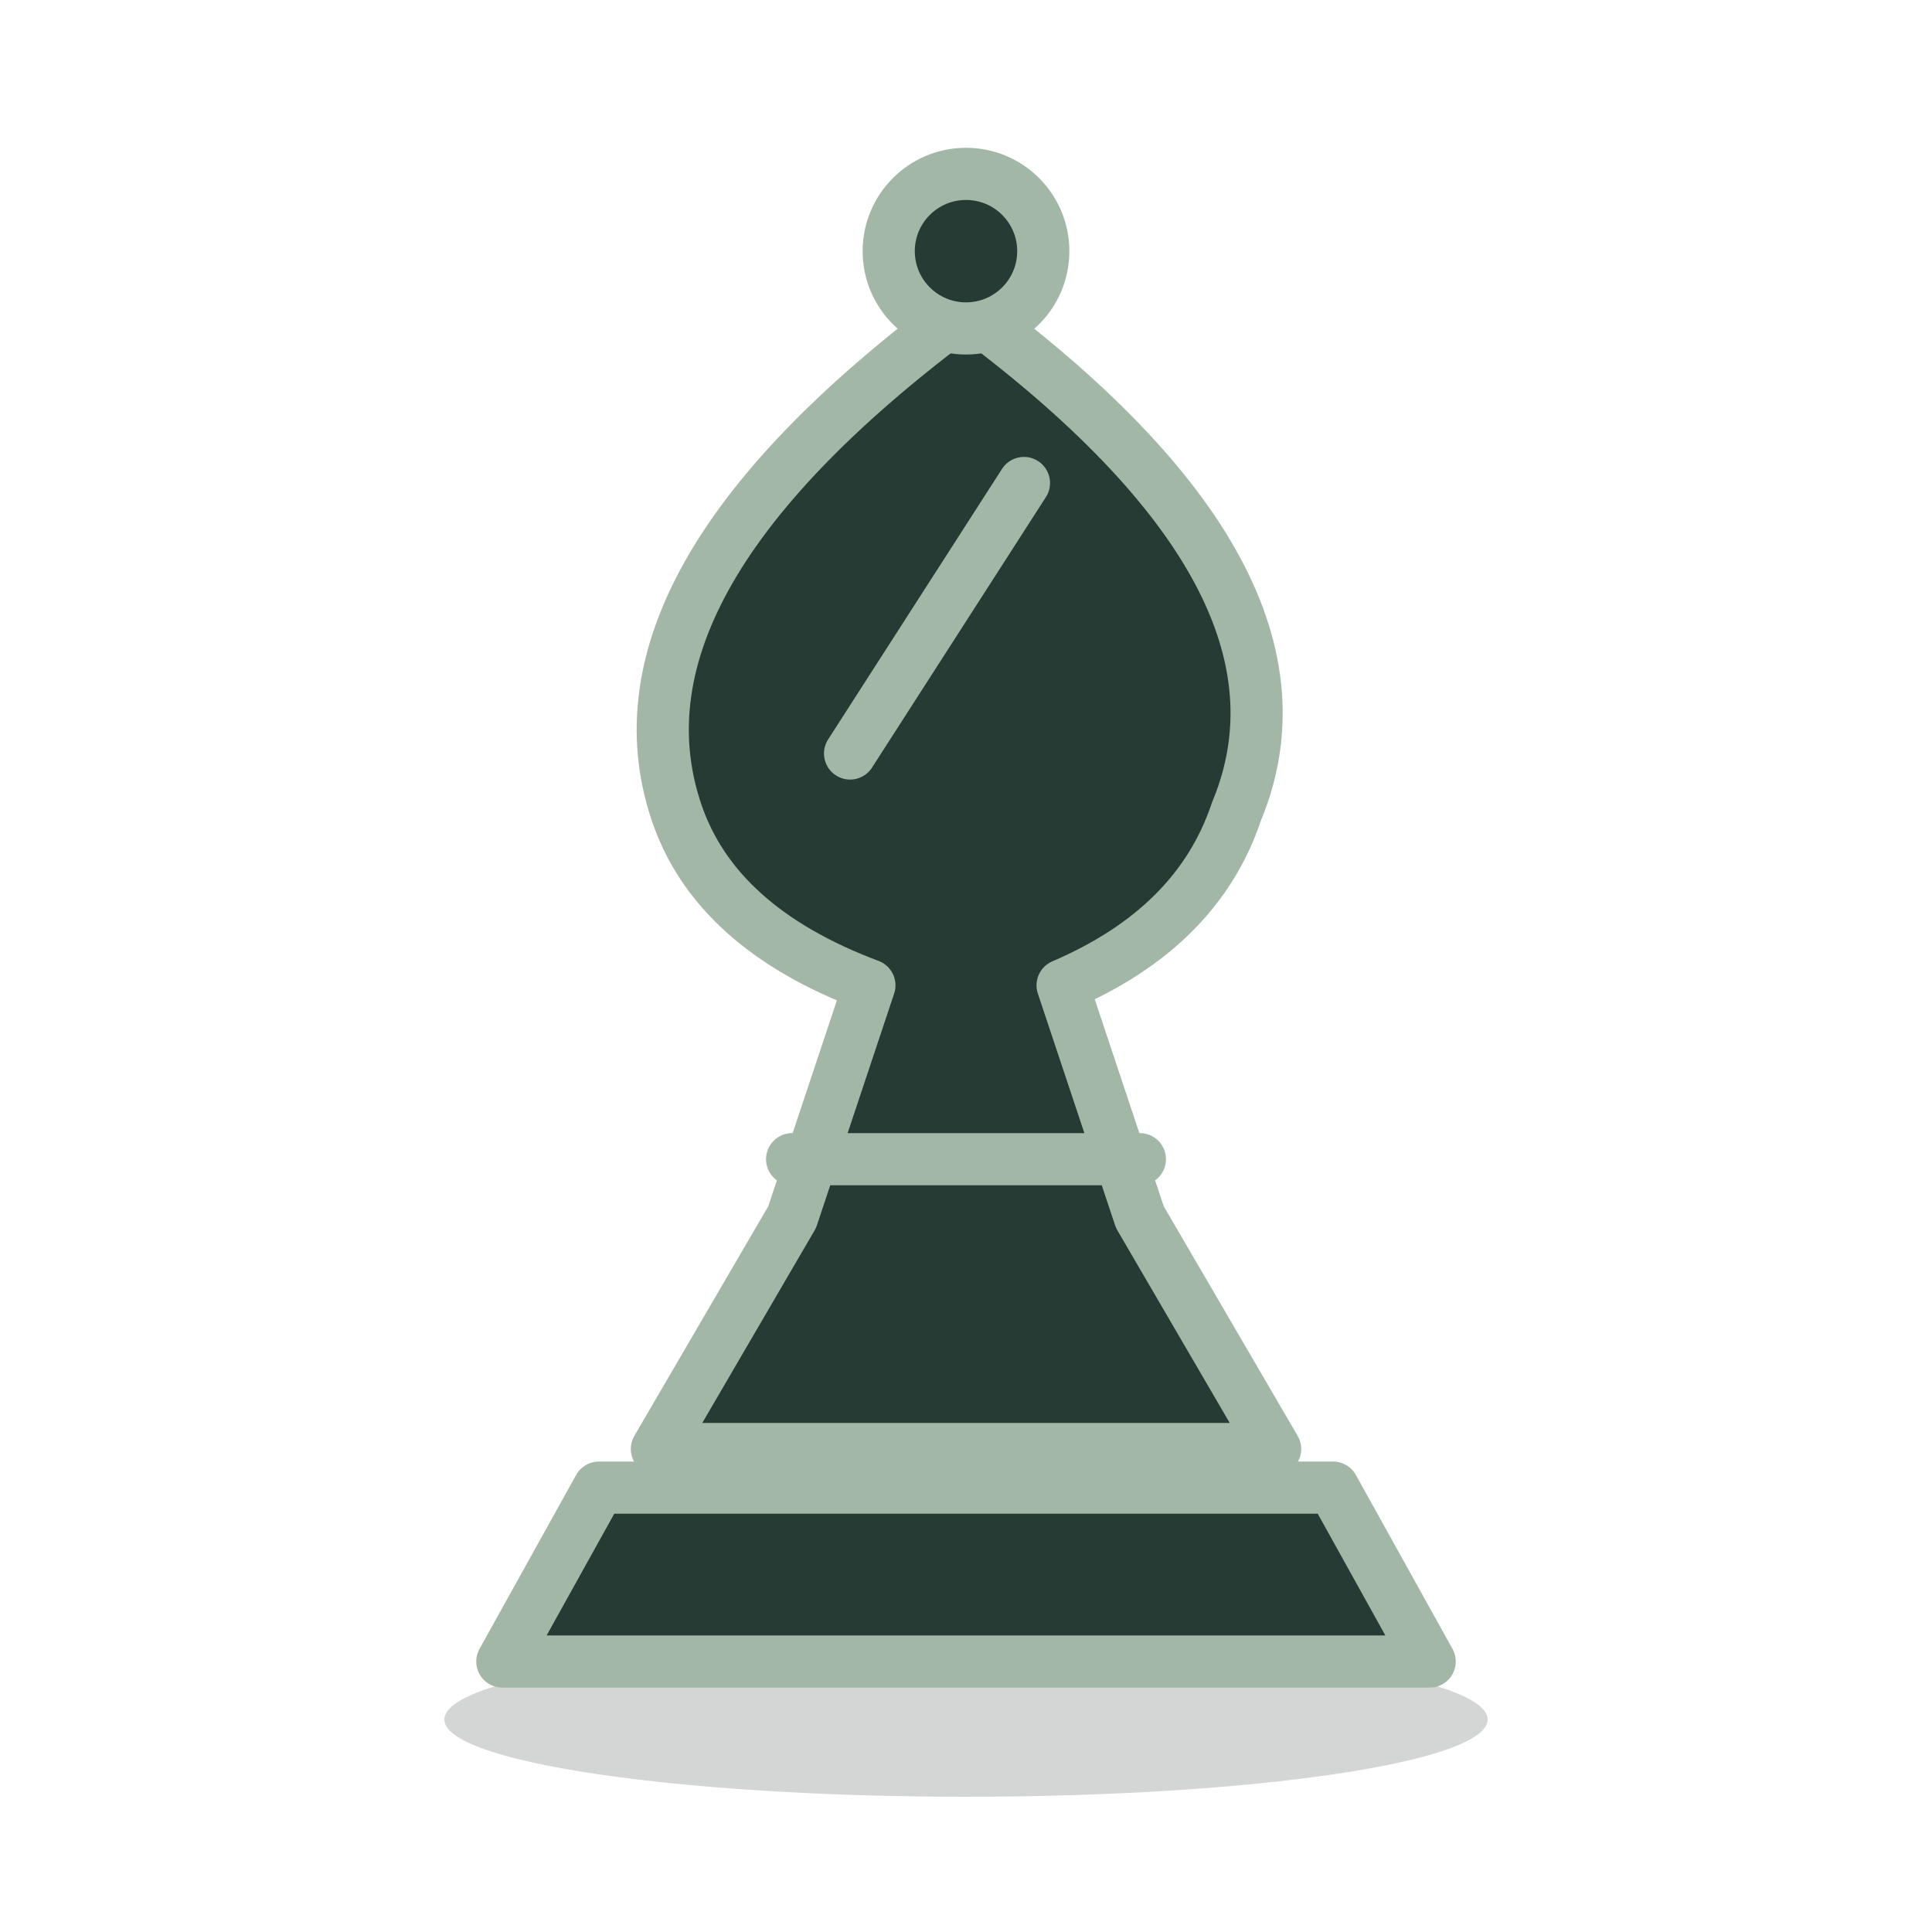
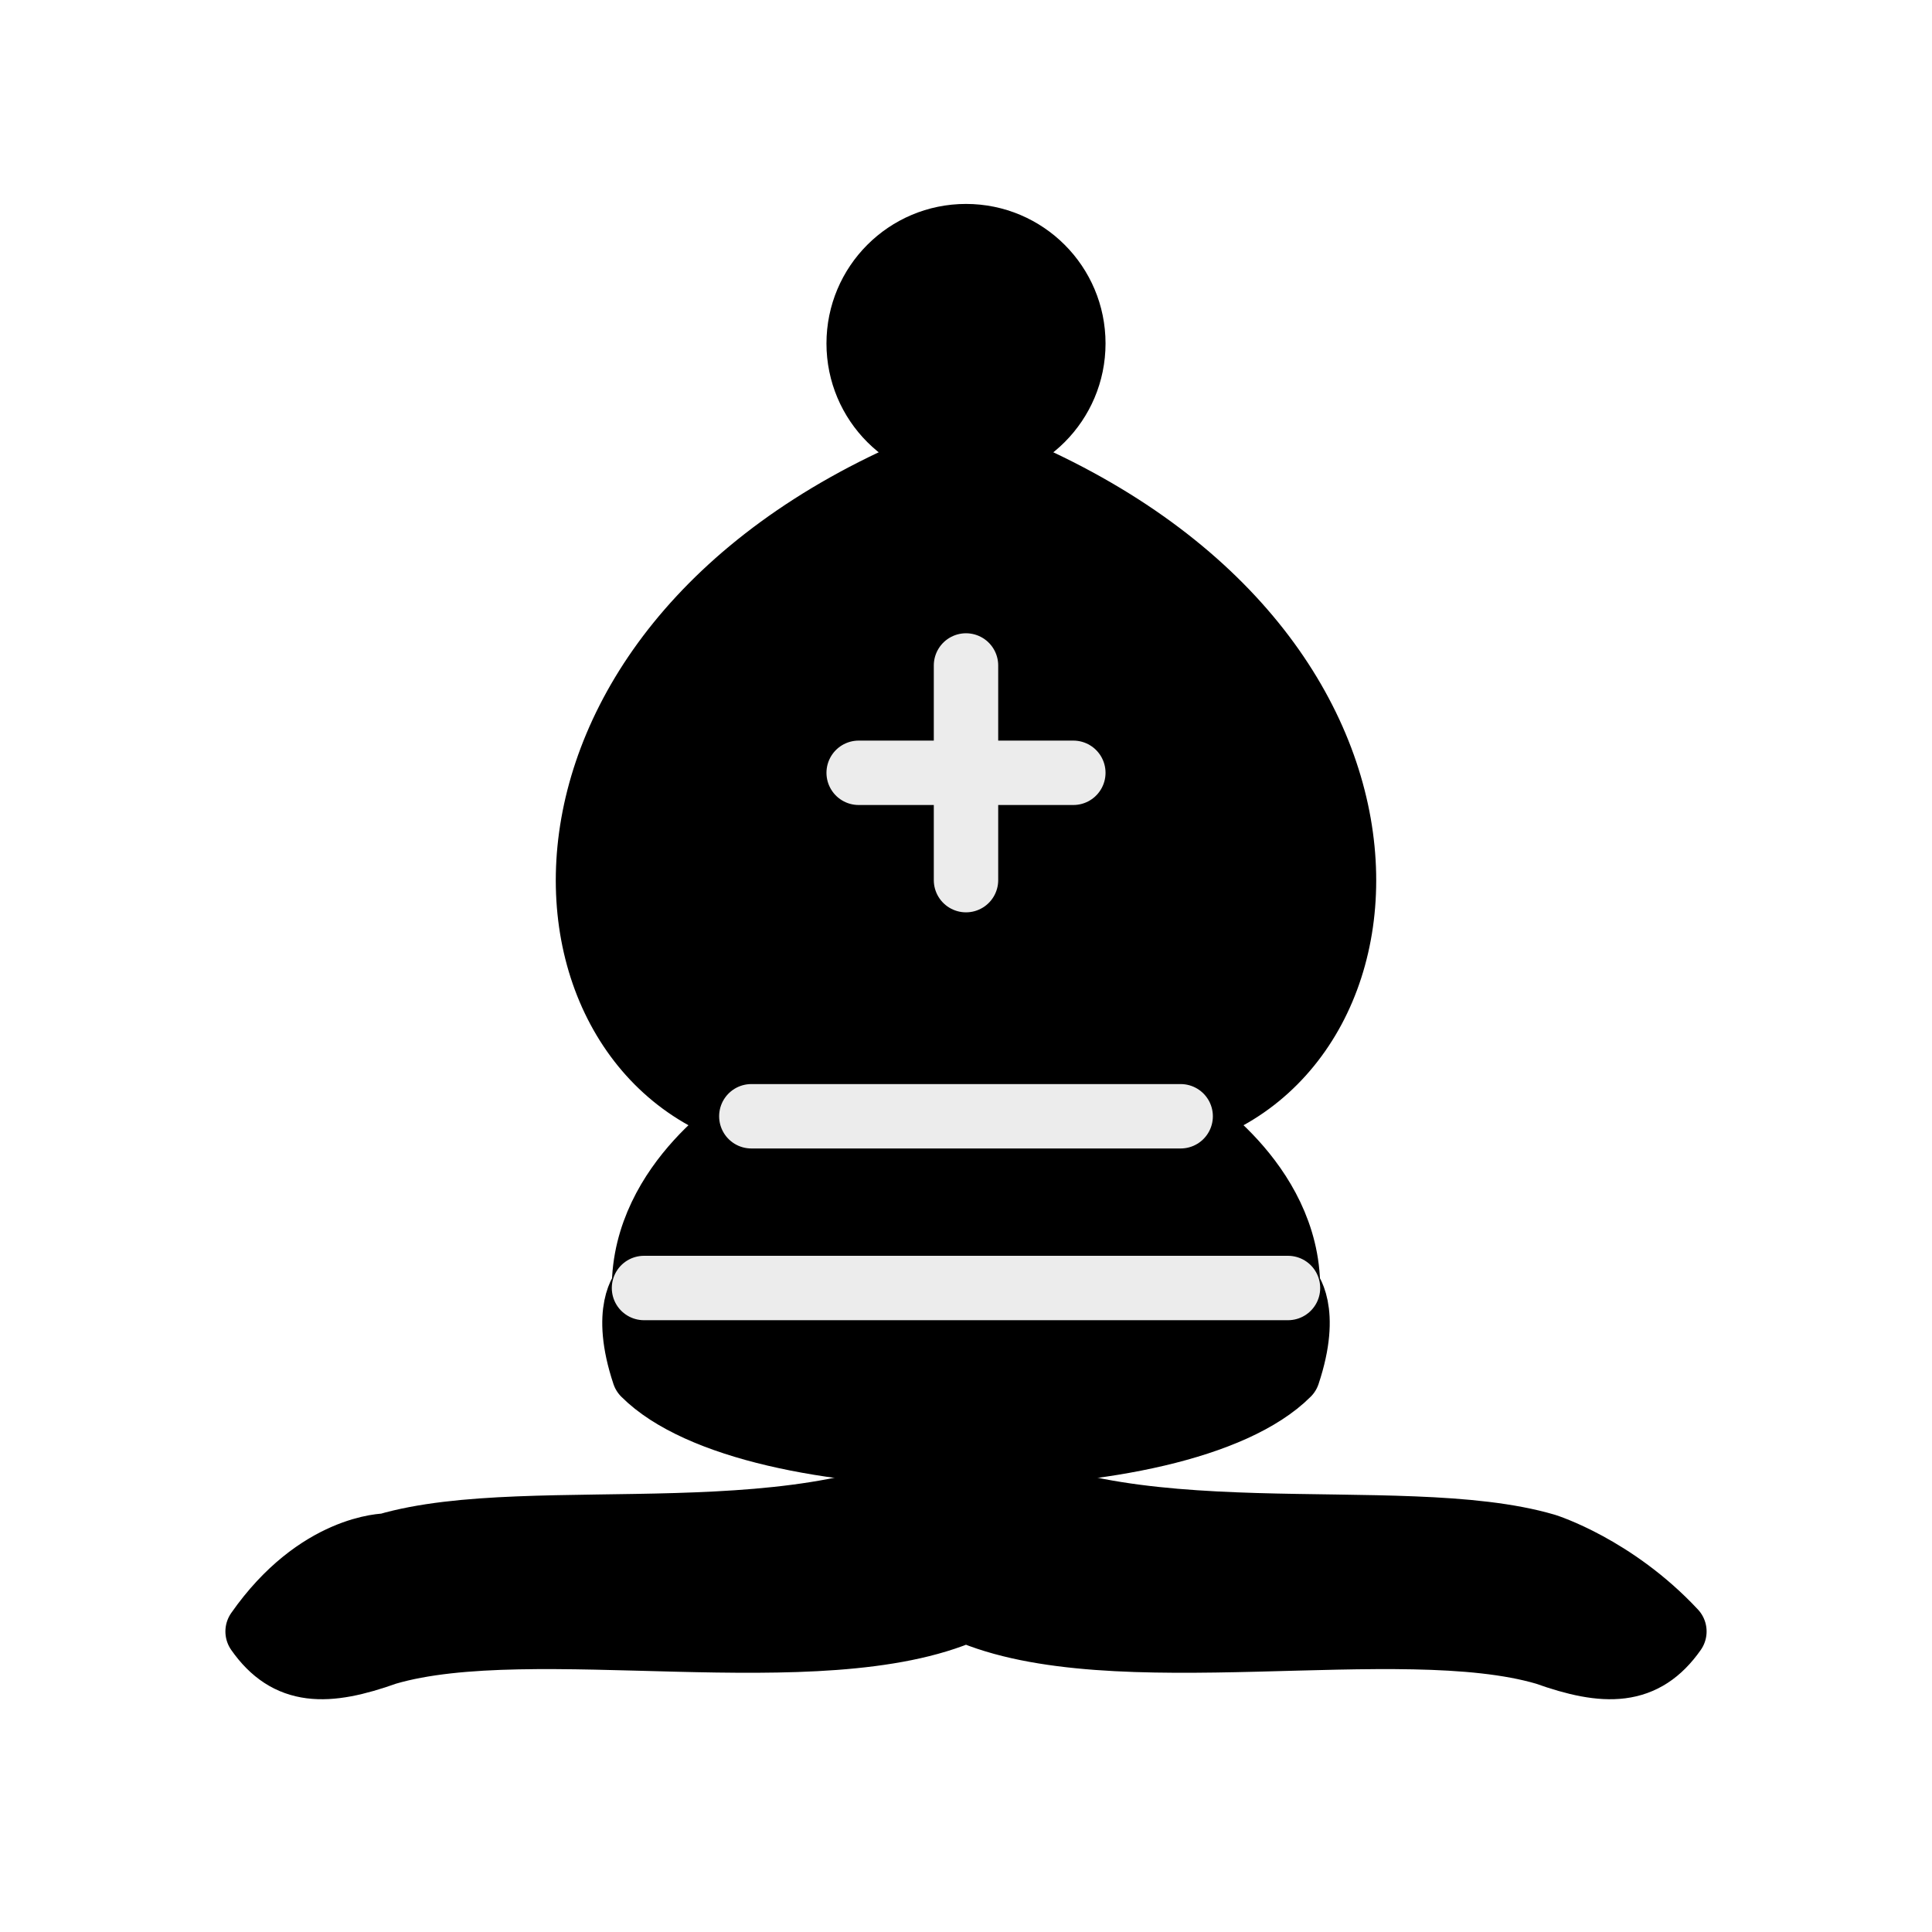
- <svg xmlns="http://www.w3.org/2000/svg" viewBox="0 0 100 100">
-   <ellipse cx="50" cy="89" rx="27" ry="4" fill="#101b16" opacity=".18" />
-   <g fill="#253b33" stroke="#a3b7a7" stroke-width="2.7" stroke-linecap="round" stroke-linejoin="round">
-     <path d="M50 16 Q69 30 64 42 Q62 48 55 51 L59 63 L66 75 H34 L41 63 L45 51 Q37 48 35 42 Q31 30 50 16 Z" />
-     <circle cx="50" cy="13" r="4" />
-     <path d="M31 77 H69 L74 86 H26 Z" />
-     <path d="M53 25 L44 39 M41 60 H59" fill="none" />
+ <svg xmlns="http://www.w3.org/2000/svg" style="color-scheme:light only" width="45" height="45" viewBox="0 0 45 45">
+   <g fill="none" fill-rule="evenodd" stroke="#000" stroke-linecap="round" stroke-linejoin="round" stroke-width="1.5">
+     <g fill="#000" stroke-linecap="butt">
+       <path d="M9 36c3.4-1 10.1.4 13.5-2 3.4 2.4 10.1 1 13.5 2 0 0 1.6.5 3 2-.7 1-1.6 1-3 .5-3.4-1-10.1.5-13.5-1-3.4 1.5-10.1 0-13.5 1-1.4.5-2.3.5-3-.5 1.4-2 3-2 3-2z" />
+       <path d="M15 32c2.5 2.5 12.5 2.5 15 0 .5-1.5 0-2 0-2 0-2.5-2.5-4-2.5-4 5.5-1.5 6-11.5-5-15.5-11 4-10.5 14-5 15.5 0 0-2.5 1.5-2.5 4 0 0-.5.5 0 2z" />
+       <path d="M25 8a2.5 2.5 0 1 1-5 0 2.5 2.5 0 1 1 5 0z" />
+     </g>
+     <path stroke="#ececec" stroke-linejoin="miter" d="M17.5 26h10M15 30h15m-7.5-14.5v5M20 18h5" />
  </g>
</svg>
